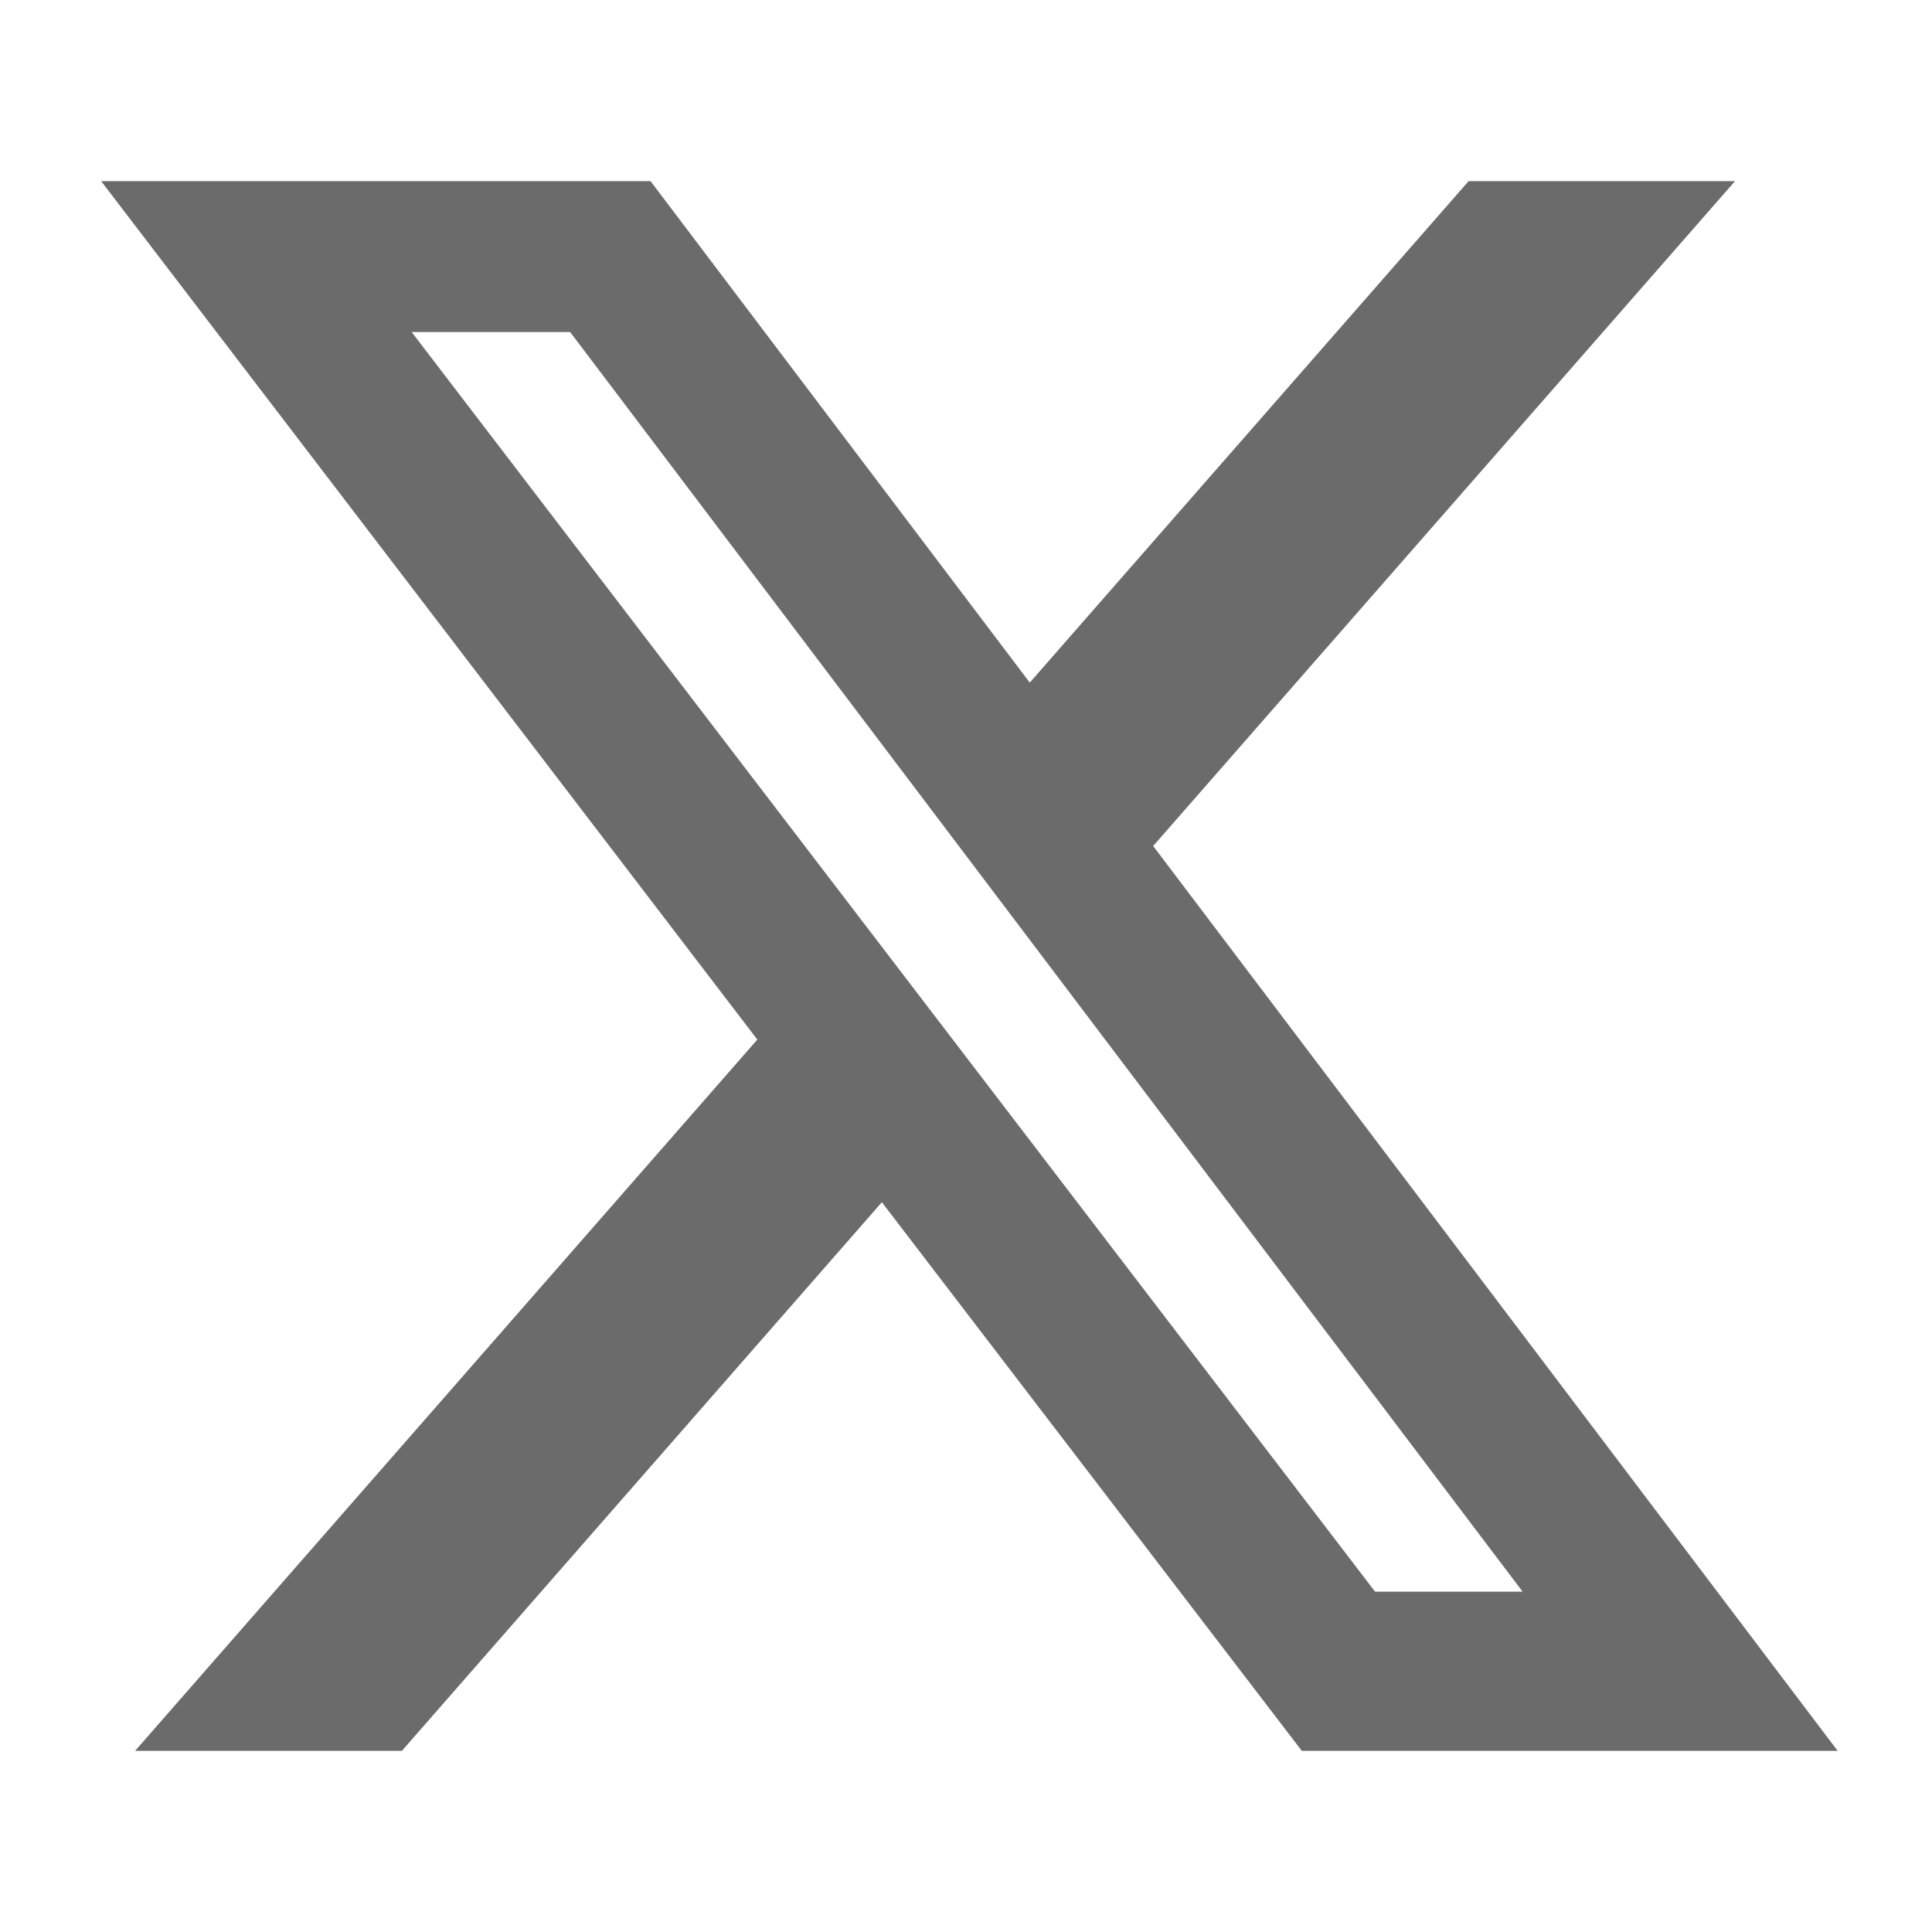
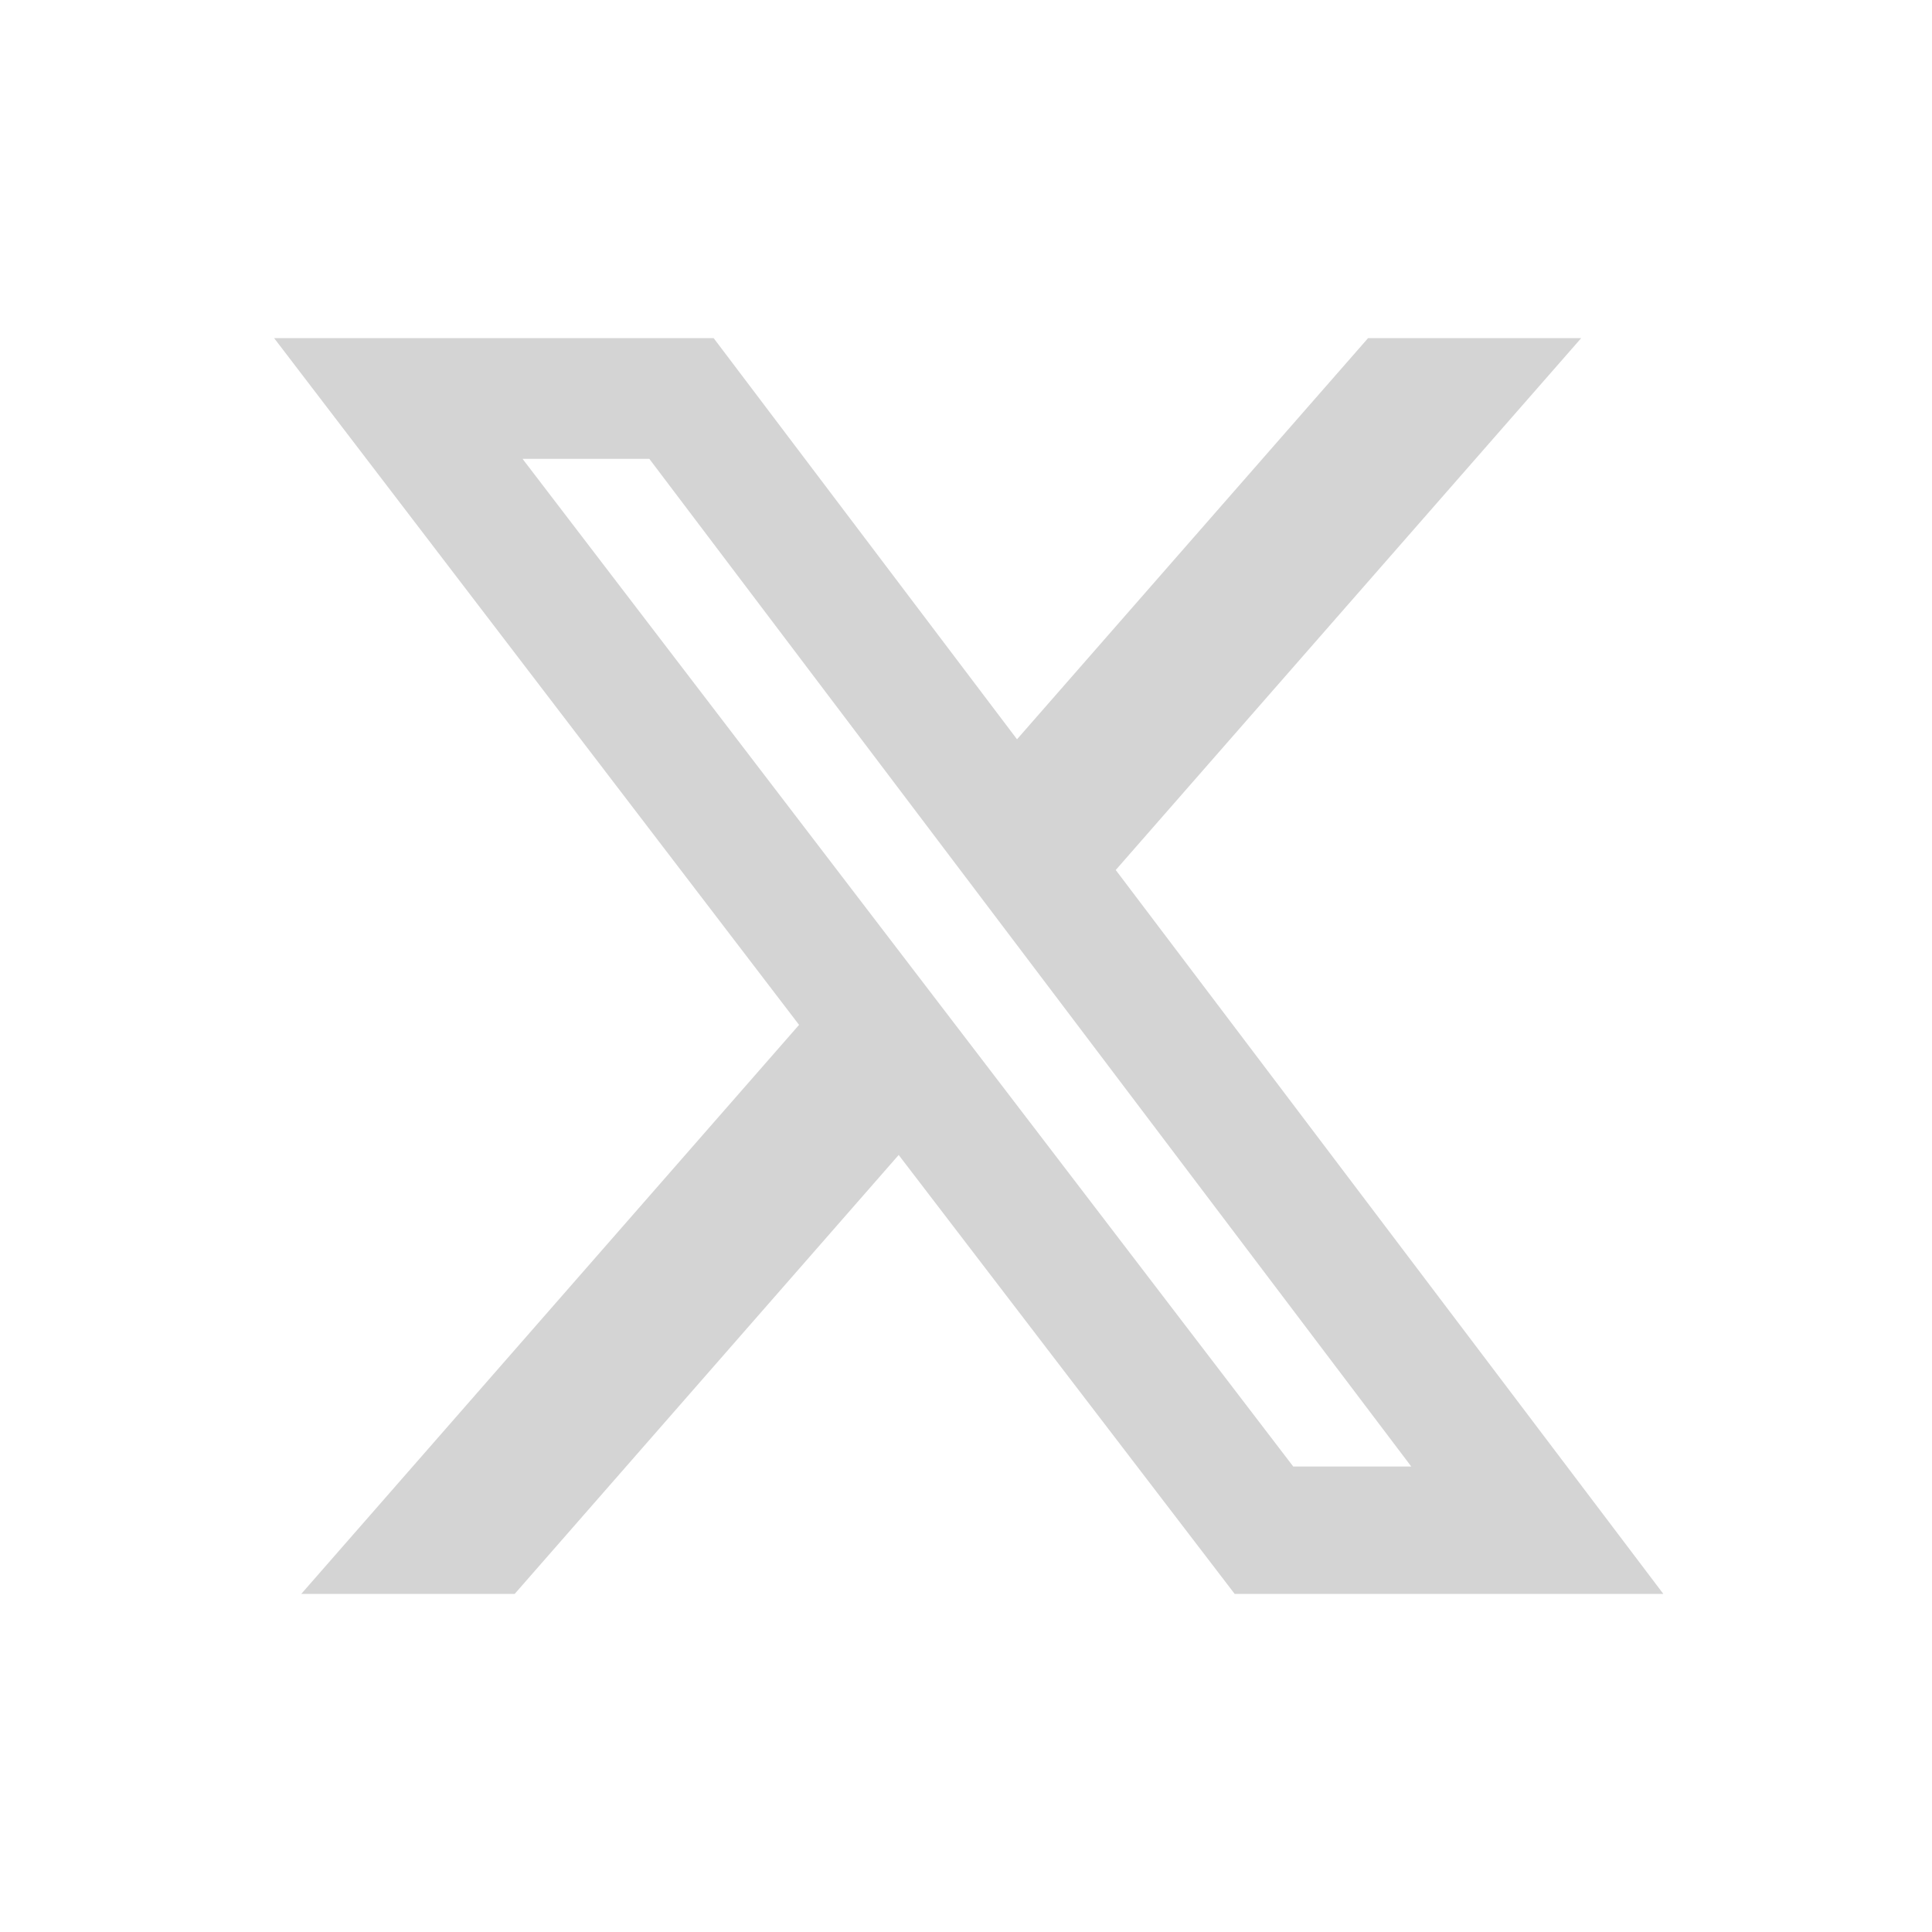
- <svg xmlns="http://www.w3.org/2000/svg" viewBox="0 0 512 512">
-   <path fill="#6b6b6b" d="M389.2 48h70.6L305.6 224.2 487 464H345L233.7 318.6 106.5 464H35.8L200.7 275.5 26.8 48H172.4L272.9 180.9 389.2 48zM364.4 421.8h39.1L151.1 88h-42L364.4 421.8z" />
+ <svg xmlns="http://www.w3.org/2000/svg" viewBox="0 0 640 640">
+   <path fill="#d4d4d4" d="M453.2 112L523.8 112L369.6 288.2L551 528L409 528L297.7 382.6L170.5 528L99.8 528L264.7 339.5L90.8 112L236.4 112L336.9 244.9L453.2 112zM428.4 485.8L467.5 485.8L215.1 152L173.1 152L428.4 485.8z" />
</svg>
